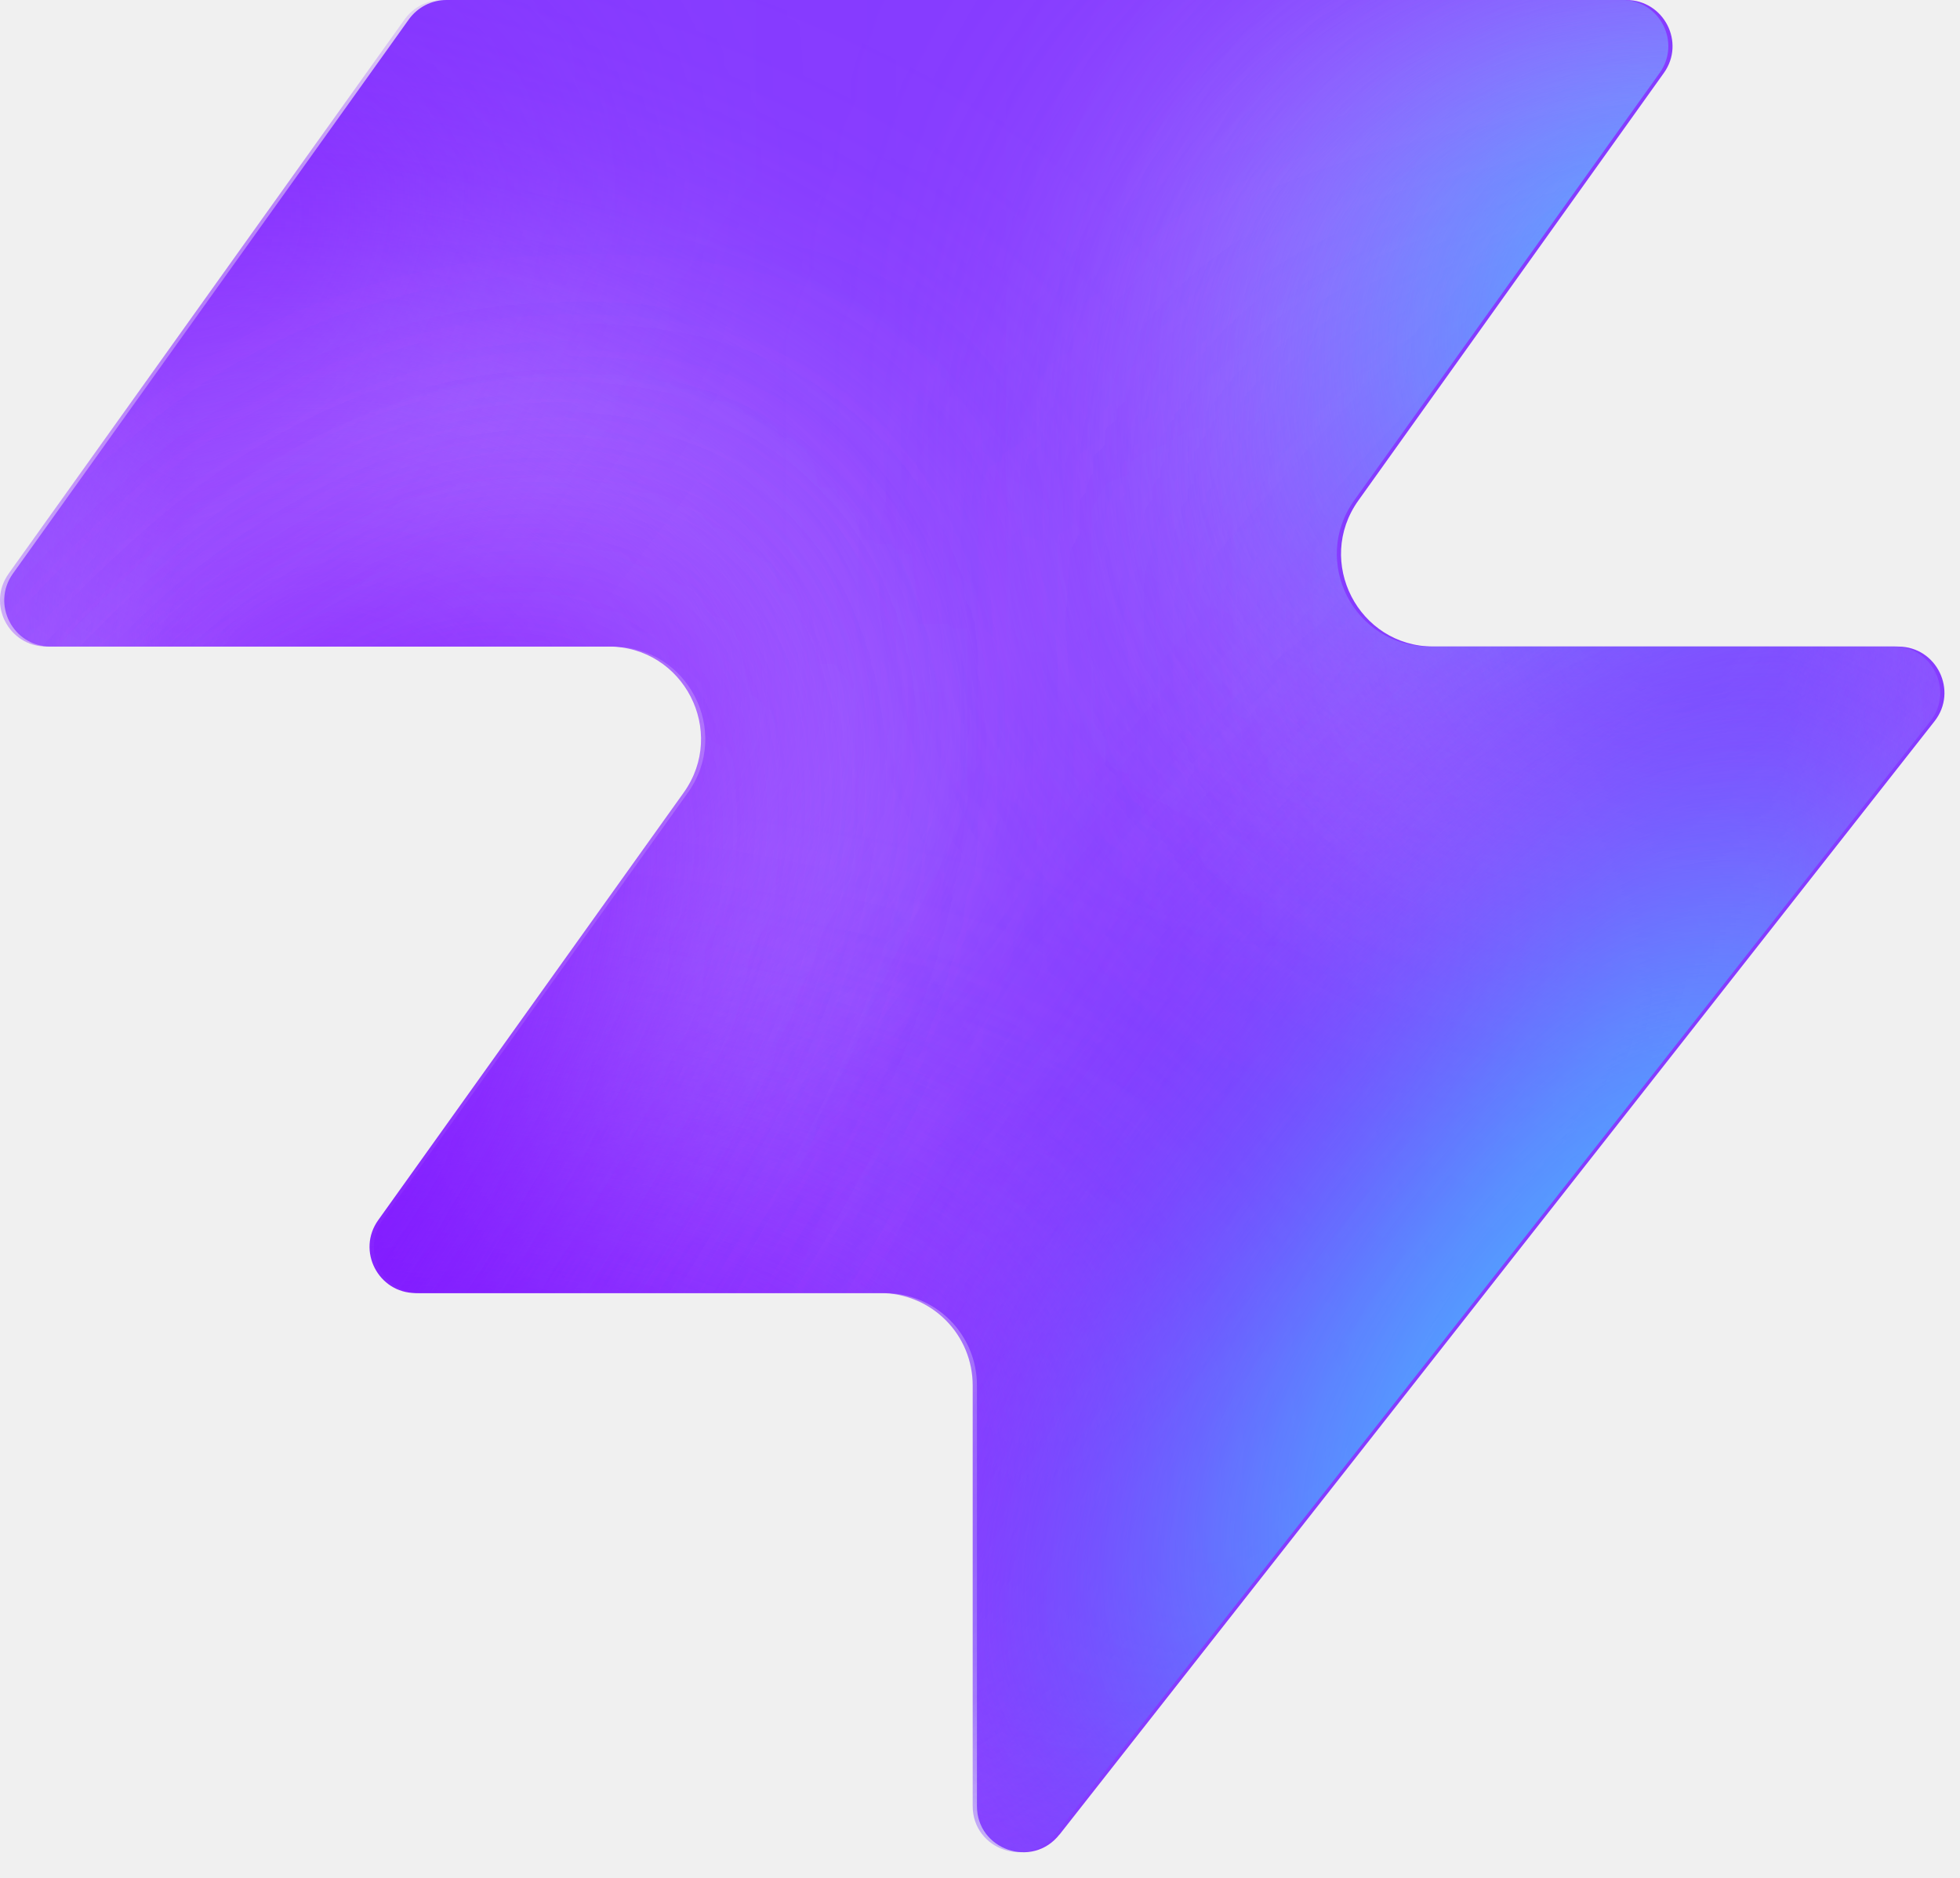
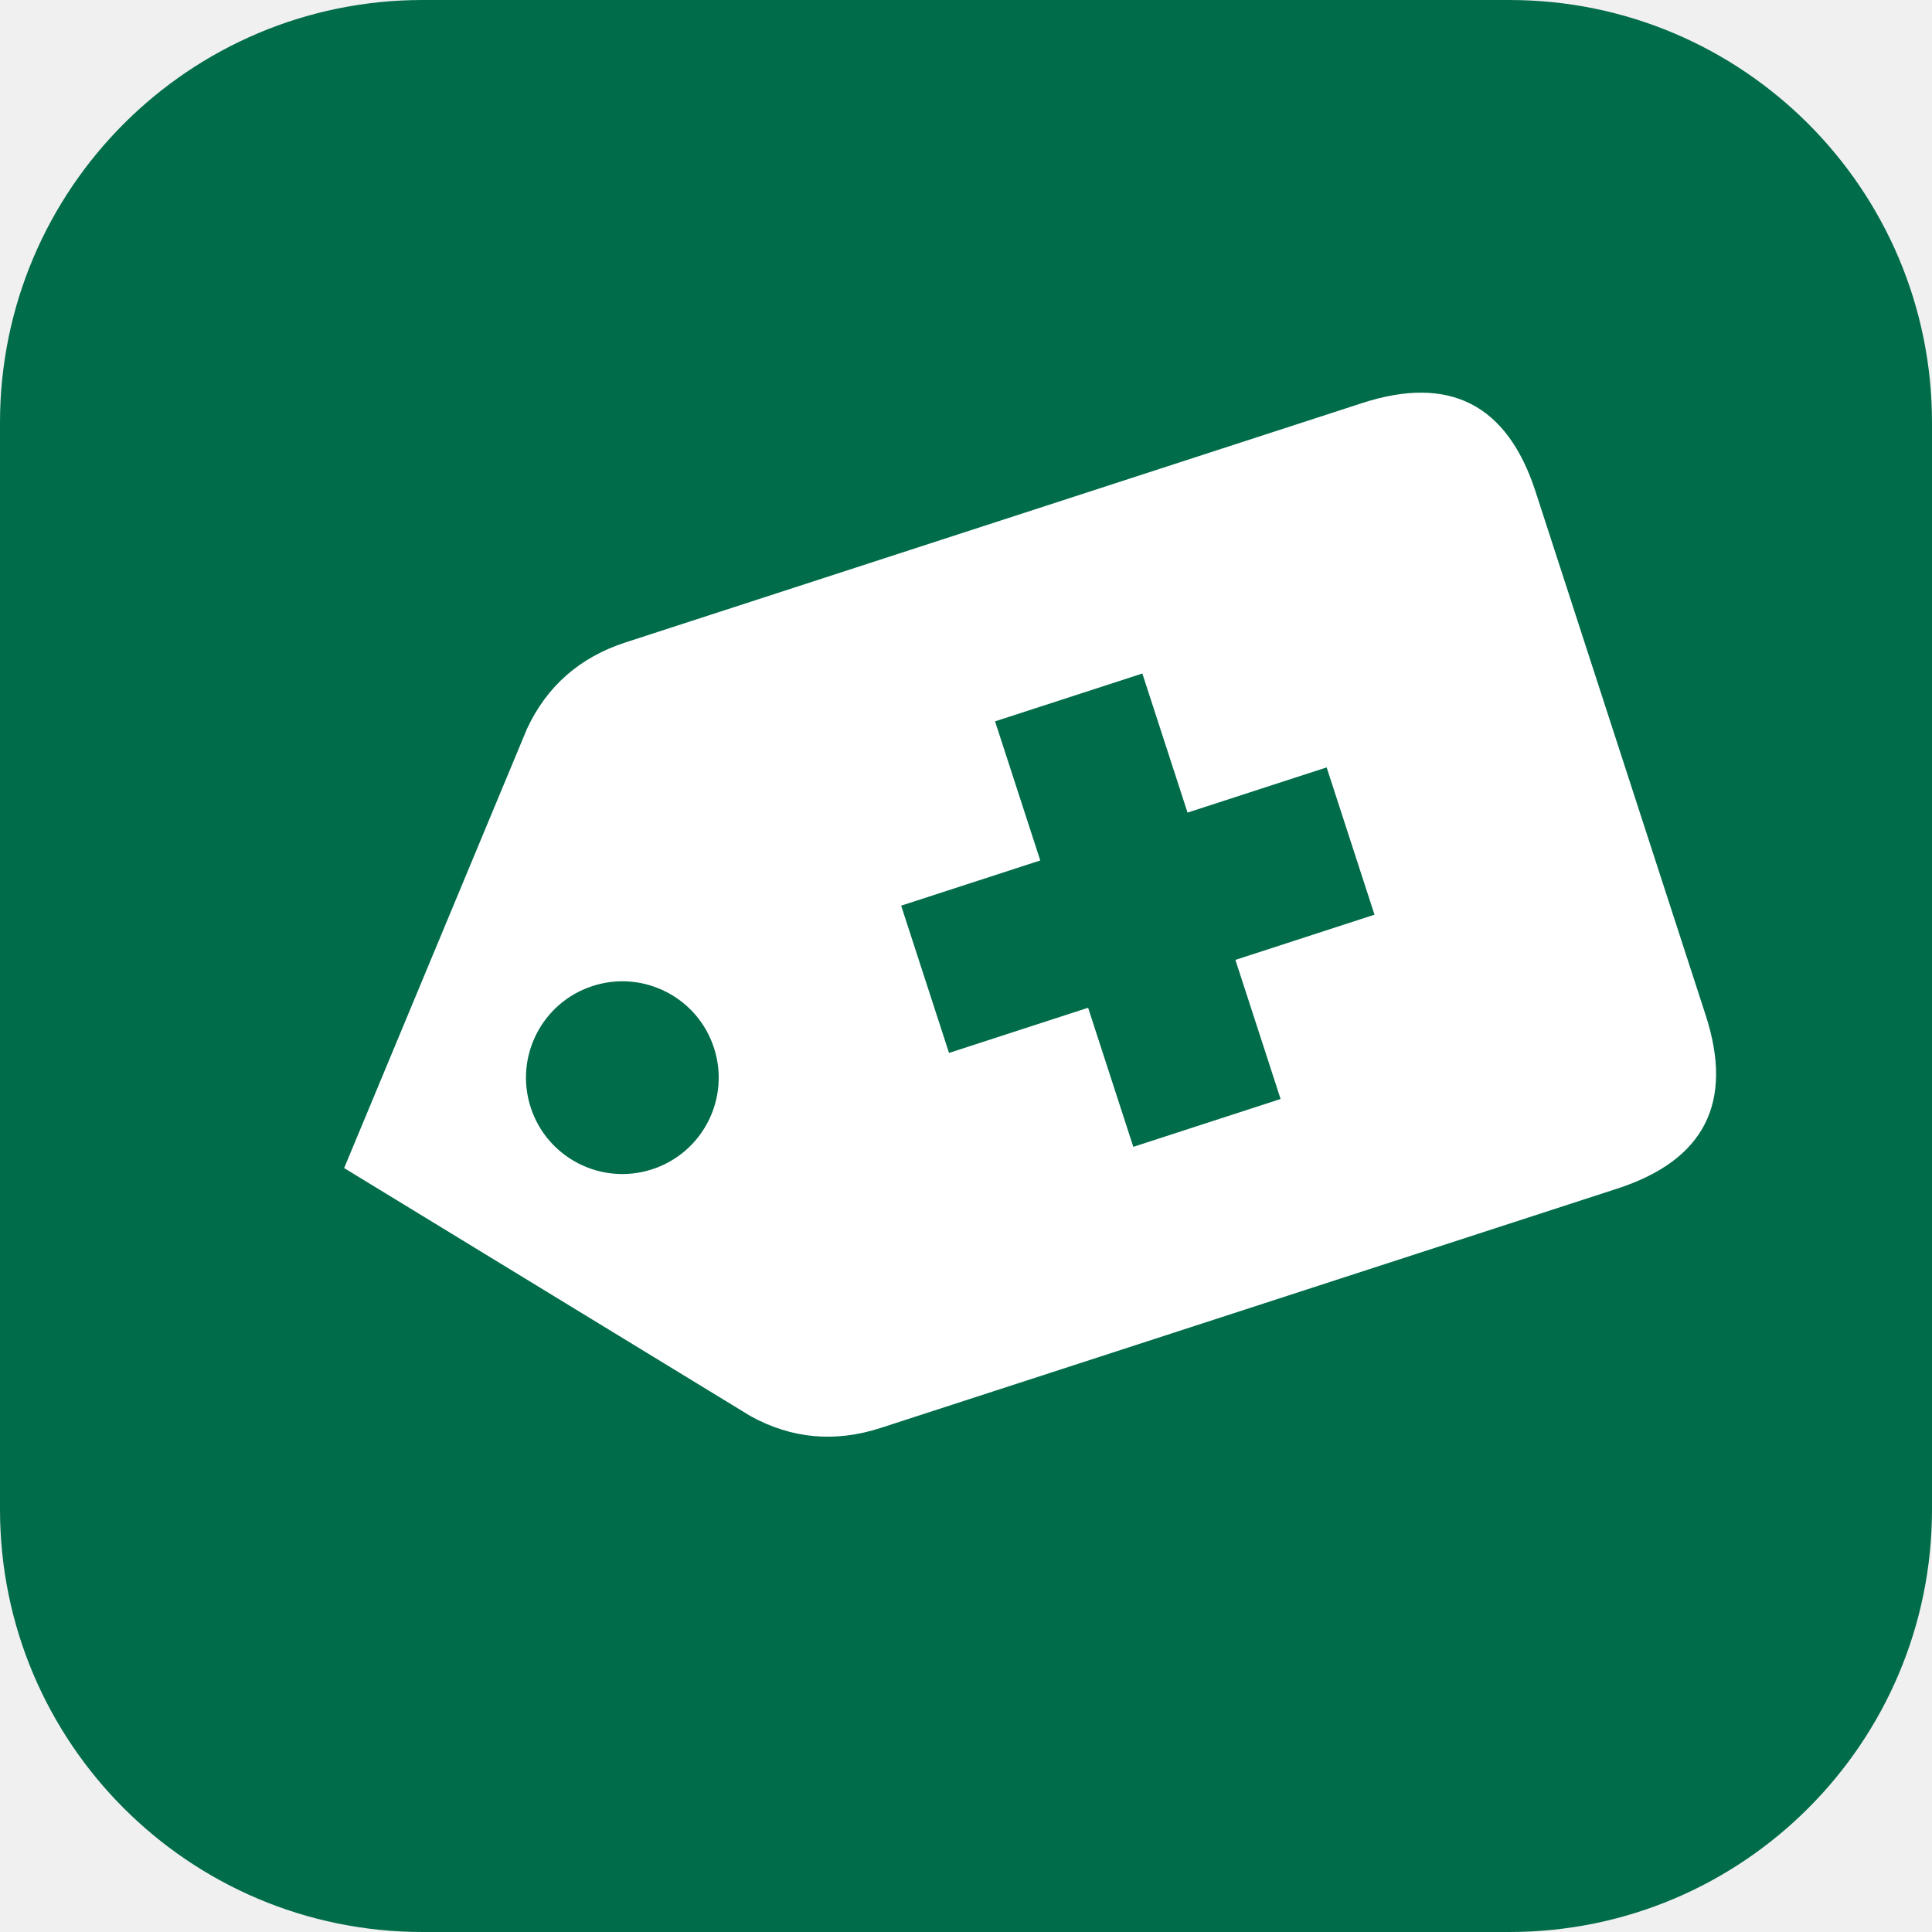
- <svg xmlns="http://www.w3.org/2000/svg" width="48" height="46" fill="none" viewBox="0 0 48 46">
-   <path fill="#863bff" d="M25.946 44.938c-.664.845-2.021.375-2.021-.698V33.937a2.26 2.26 0 0 0-2.262-2.262H10.287c-.92 0-1.456-1.04-.92-1.788l7.48-10.471c1.07-1.497 0-3.578-1.842-3.578H1.237c-.92 0-1.456-1.04-.92-1.788L10.013.474c.214-.297.556-.474.92-.474h28.894c.92 0 1.456 1.04.92 1.788l-7.48 10.471c-1.07 1.498 0 3.579 1.842 3.579h11.377c.943 0 1.473 1.088.89 1.83L25.947 44.94z" style="fill:#863bff;fill:color(display-p3 .525 .23 1);fill-opacity:1" />
-   <mask id="a" width="48" height="46" x="0" y="0" maskUnits="userSpaceOnUse" style="mask-type:alpha">
-     <path fill="#000" d="M25.842 44.938c-.664.844-2.021.375-2.021-.698V33.937a2.26 2.26 0 0 0-2.262-2.262H10.183c-.92 0-1.456-1.04-.92-1.788l7.48-10.471c1.07-1.498 0-3.579-1.842-3.579H1.133c-.92 0-1.456-1.04-.92-1.787L9.91.473c.214-.297.556-.474.92-.474h28.894c.92 0 1.456 1.04.92 1.788l-7.48 10.471c-1.07 1.498 0 3.578 1.842 3.578h11.377c.943 0 1.473 1.088.89 1.832L25.843 44.94z" style="fill:#000;fill-opacity:1" />
-   </mask>
-   <g mask="url(#a)">
-     <g filter="url(#b)">
-       <ellipse cx="5.508" cy="14.704" fill="#ede6ff" rx="5.508" ry="14.704" style="fill:#ede6ff;fill:color(display-p3 .927 .903 1);fill-opacity:1" transform="matrix(.00324 1 1 -.00324 -4.47 31.516)" />
-     </g>
-     <g filter="url(#c)">
-       <ellipse cx="10.399" cy="29.851" fill="#ede6ff" rx="10.399" ry="29.851" style="fill:#ede6ff;fill:color(display-p3 .927 .903 1);fill-opacity:1" transform="matrix(.00324 1 1 -.00324 -39.328 7.883)" />
-     </g>
-     <g filter="url(#d)">
-       <ellipse cx="5.508" cy="30.487" fill="#7e14ff" rx="5.508" ry="30.487" style="fill:#7e14ff;fill:color(display-p3 .492 .077 1);fill-opacity:1" transform="rotate(89.814 -25.913 -14.639)scale(1 -1)" />
-     </g>
-     <g filter="url(#e)">
-       <ellipse cx="5.508" cy="30.599" fill="#7e14ff" rx="5.508" ry="30.599" style="fill:#7e14ff;fill:color(display-p3 .492 .077 1);fill-opacity:1" transform="rotate(89.814 -32.644 -3.334)scale(1 -1)" />
-     </g>
-     <g filter="url(#f)">
-       <ellipse cx="5.508" cy="30.599" fill="#7e14ff" rx="5.508" ry="30.599" style="fill:#7e14ff;fill:color(display-p3 .492 .077 1);fill-opacity:1" transform="matrix(.00324 1 1 -.00324 -34.34 30.47)" />
-     </g>
-     <g filter="url(#g)">
-       <ellipse cx="14.072" cy="22.078" fill="#ede6ff" rx="14.072" ry="22.078" style="fill:#ede6ff;fill:color(display-p3 .927 .903 1);fill-opacity:1" transform="rotate(93.35 24.506 48.493)scale(-1 1)" />
-     </g>
-     <g filter="url(#h)">
-       <ellipse cx="3.47" cy="21.501" fill="#7e14ff" rx="3.47" ry="21.501" style="fill:#7e14ff;fill:color(display-p3 .492 .077 1);fill-opacity:1" transform="rotate(89.009 28.708 47.59)scale(-1 1)" />
-     </g>
-     <g filter="url(#i)">
-       <ellipse cx="3.47" cy="21.501" fill="#7e14ff" rx="3.47" ry="21.501" style="fill:#7e14ff;fill:color(display-p3 .492 .077 1);fill-opacity:1" transform="rotate(89.009 28.708 47.59)scale(-1 1)" />
-     </g>
-     <g filter="url(#j)">
-       <ellipse cx=".387" cy="8.972" fill="#7e14ff" rx="4.407" ry="29.108" style="fill:#7e14ff;fill:color(display-p3 .492 .077 1);fill-opacity:1" transform="rotate(39.51 .387 8.972)" />
-     </g>
-     <g filter="url(#k)">
-       <ellipse cx="47.523" cy="-6.092" fill="#7e14ff" rx="4.407" ry="29.108" style="fill:#7e14ff;fill:color(display-p3 .492 .077 1);fill-opacity:1" transform="rotate(37.892 47.523 -6.092)" />
-     </g>
-     <g filter="url(#l)">
-       <ellipse cx="41.412" cy="6.333" fill="#47bfff" rx="5.971" ry="9.665" style="fill:#47bfff;fill:color(display-p3 .28 .748 1);fill-opacity:1" transform="rotate(37.892 41.412 6.333)" />
-     </g>
-     <g filter="url(#m)">
-       <ellipse cx="-1.879" cy="38.332" fill="#7e14ff" rx="4.407" ry="29.108" style="fill:#7e14ff;fill:color(display-p3 .492 .077 1);fill-opacity:1" transform="rotate(37.892 -1.88 38.332)" />
-     </g>
-     <g filter="url(#n)">
-       <ellipse cx="-1.879" cy="38.332" fill="#7e14ff" rx="4.407" ry="29.108" style="fill:#7e14ff;fill:color(display-p3 .492 .077 1);fill-opacity:1" transform="rotate(37.892 -1.88 38.332)" />
-     </g>
-     <g filter="url(#o)">
-       <ellipse cx="35.651" cy="29.907" fill="#7e14ff" rx="4.407" ry="29.108" style="fill:#7e14ff;fill:color(display-p3 .492 .077 1);fill-opacity:1" transform="rotate(37.892 35.651 29.907)" />
-     </g>
-     <g filter="url(#p)">
-       <ellipse cx="38.418" cy="32.4" fill="#47bfff" rx="5.971" ry="15.297" style="fill:#47bfff;fill:color(display-p3 .28 .748 1);fill-opacity:1" transform="rotate(37.892 38.418 32.4)" />
-     </g>
+ <svg xmlns="http://www.w3.org/2000/svg" viewBox="0 0 64 64">
+   <rect width="64" height="64" rx="14" fill="#006c49" />
+   <g transform="translate(32 32) scale(1.14) rotate(-18) translate(-32 -32)">
+     <path d="M13 32 L22 21.5 Q23.4 20 25.5 20 H48 Q52 20 52 24 V40 Q52 44 48 44 H25.5 Q23.4 44 22 42.5 Z" fill="#ffffff" />
+     <circle cx="21.5" cy="32" r="2.8" fill="#006c49" />
+     <path d="M35 25.5 h4.5 v4.25 h4.25 v4.5 h-4.25 v4.25 h-4.5 v-4.25 h-4.25 v-4.5 h4.25 z" fill="#006c49" />
  </g>
-   <defs>
-     <filter id="b" width="60.045" height="41.654" x="-19.77" y="16.149" color-interpolation-filters="sRGB" filterUnits="userSpaceOnUse">
-       <feFlood flood-opacity="0" result="BackgroundImageFix" />
-       <feBlend in="SourceGraphic" in2="BackgroundImageFix" result="shape" />
-       <feGaussianBlur result="effect1_foregroundBlur_2002_17158" stdDeviation="7.659" />
-     </filter>
-     <filter id="c" width="90.34" height="51.437" x="-54.613" y="-7.533" color-interpolation-filters="sRGB" filterUnits="userSpaceOnUse">
-       <feFlood flood-opacity="0" result="BackgroundImageFix" />
-       <feBlend in="SourceGraphic" in2="BackgroundImageFix" result="shape" />
-       <feGaussianBlur result="effect1_foregroundBlur_2002_17158" stdDeviation="7.659" />
-     </filter>
-     <filter id="d" width="79.355" height="29.4" x="-49.64" y="2.03" color-interpolation-filters="sRGB" filterUnits="userSpaceOnUse">
-       <feFlood flood-opacity="0" result="BackgroundImageFix" />
-       <feBlend in="SourceGraphic" in2="BackgroundImageFix" result="shape" />
-       <feGaussianBlur result="effect1_foregroundBlur_2002_17158" stdDeviation="4.596" />
-     </filter>
-     <filter id="e" width="79.579" height="29.4" x="-45.045" y="20.029" color-interpolation-filters="sRGB" filterUnits="userSpaceOnUse">
-       <feFlood flood-opacity="0" result="BackgroundImageFix" />
-       <feBlend in="SourceGraphic" in2="BackgroundImageFix" result="shape" />
-       <feGaussianBlur result="effect1_foregroundBlur_2002_17158" stdDeviation="4.596" />
-     </filter>
-     <filter id="f" width="79.579" height="29.4" x="-43.513" y="21.178" color-interpolation-filters="sRGB" filterUnits="userSpaceOnUse">
-       <feFlood flood-opacity="0" result="BackgroundImageFix" />
-       <feBlend in="SourceGraphic" in2="BackgroundImageFix" result="shape" />
-       <feGaussianBlur result="effect1_foregroundBlur_2002_17158" stdDeviation="4.596" />
-     </filter>
-     <filter id="g" width="74.749" height="58.852" x="15.756" y="-17.901" color-interpolation-filters="sRGB" filterUnits="userSpaceOnUse">
-       <feFlood flood-opacity="0" result="BackgroundImageFix" />
-       <feBlend in="SourceGraphic" in2="BackgroundImageFix" result="shape" />
-       <feGaussianBlur result="effect1_foregroundBlur_2002_17158" stdDeviation="7.659" />
-     </filter>
-     <filter id="h" width="61.377" height="25.362" x="23.548" y="2.284" color-interpolation-filters="sRGB" filterUnits="userSpaceOnUse">
-       <feFlood flood-opacity="0" result="BackgroundImageFix" />
-       <feBlend in="SourceGraphic" in2="BackgroundImageFix" result="shape" />
-       <feGaussianBlur result="effect1_foregroundBlur_2002_17158" stdDeviation="4.596" />
-     </filter>
-     <filter id="i" width="61.377" height="25.362" x="23.548" y="2.284" color-interpolation-filters="sRGB" filterUnits="userSpaceOnUse">
-       <feFlood flood-opacity="0" result="BackgroundImageFix" />
-       <feBlend in="SourceGraphic" in2="BackgroundImageFix" result="shape" />
-       <feGaussianBlur result="effect1_foregroundBlur_2002_17158" stdDeviation="4.596" />
-     </filter>
-     <filter id="j" width="56.045" height="63.649" x="-27.636" y="-22.853" color-interpolation-filters="sRGB" filterUnits="userSpaceOnUse">
-       <feFlood flood-opacity="0" result="BackgroundImageFix" />
-       <feBlend in="SourceGraphic" in2="BackgroundImageFix" result="shape" />
-       <feGaussianBlur result="effect1_foregroundBlur_2002_17158" stdDeviation="4.596" />
-     </filter>
-     <filter id="k" width="54.814" height="64.646" x="20.116" y="-38.415" color-interpolation-filters="sRGB" filterUnits="userSpaceOnUse">
-       <feFlood flood-opacity="0" result="BackgroundImageFix" />
-       <feBlend in="SourceGraphic" in2="BackgroundImageFix" result="shape" />
-       <feGaussianBlur result="effect1_foregroundBlur_2002_17158" stdDeviation="4.596" />
-     </filter>
-     <filter id="l" width="33.541" height="35.313" x="24.641" y="-11.323" color-interpolation-filters="sRGB" filterUnits="userSpaceOnUse">
-       <feFlood flood-opacity="0" result="BackgroundImageFix" />
-       <feBlend in="SourceGraphic" in2="BackgroundImageFix" result="shape" />
-       <feGaussianBlur result="effect1_foregroundBlur_2002_17158" stdDeviation="4.596" />
-     </filter>
-     <filter id="m" width="54.814" height="64.646" x="-29.286" y="6.009" color-interpolation-filters="sRGB" filterUnits="userSpaceOnUse">
-       <feFlood flood-opacity="0" result="BackgroundImageFix" />
-       <feBlend in="SourceGraphic" in2="BackgroundImageFix" result="shape" />
-       <feGaussianBlur result="effect1_foregroundBlur_2002_17158" stdDeviation="4.596" />
-     </filter>
-     <filter id="n" width="54.814" height="64.646" x="-29.286" y="6.009" color-interpolation-filters="sRGB" filterUnits="userSpaceOnUse">
-       <feFlood flood-opacity="0" result="BackgroundImageFix" />
-       <feBlend in="SourceGraphic" in2="BackgroundImageFix" result="shape" />
-       <feGaussianBlur result="effect1_foregroundBlur_2002_17158" stdDeviation="4.596" />
-     </filter>
-     <filter id="o" width="54.814" height="64.646" x="8.244" y="-2.416" color-interpolation-filters="sRGB" filterUnits="userSpaceOnUse">
-       <feFlood flood-opacity="0" result="BackgroundImageFix" />
-       <feBlend in="SourceGraphic" in2="BackgroundImageFix" result="shape" />
-       <feGaussianBlur result="effect1_foregroundBlur_2002_17158" stdDeviation="4.596" />
-     </filter>
-     <filter id="p" width="39.409" height="43.623" x="18.713" y="10.588" color-interpolation-filters="sRGB" filterUnits="userSpaceOnUse">
-       <feFlood flood-opacity="0" result="BackgroundImageFix" />
-       <feBlend in="SourceGraphic" in2="BackgroundImageFix" result="shape" />
-       <feGaussianBlur result="effect1_foregroundBlur_2002_17158" stdDeviation="4.596" />
-     </filter>
-   </defs>
</svg>
